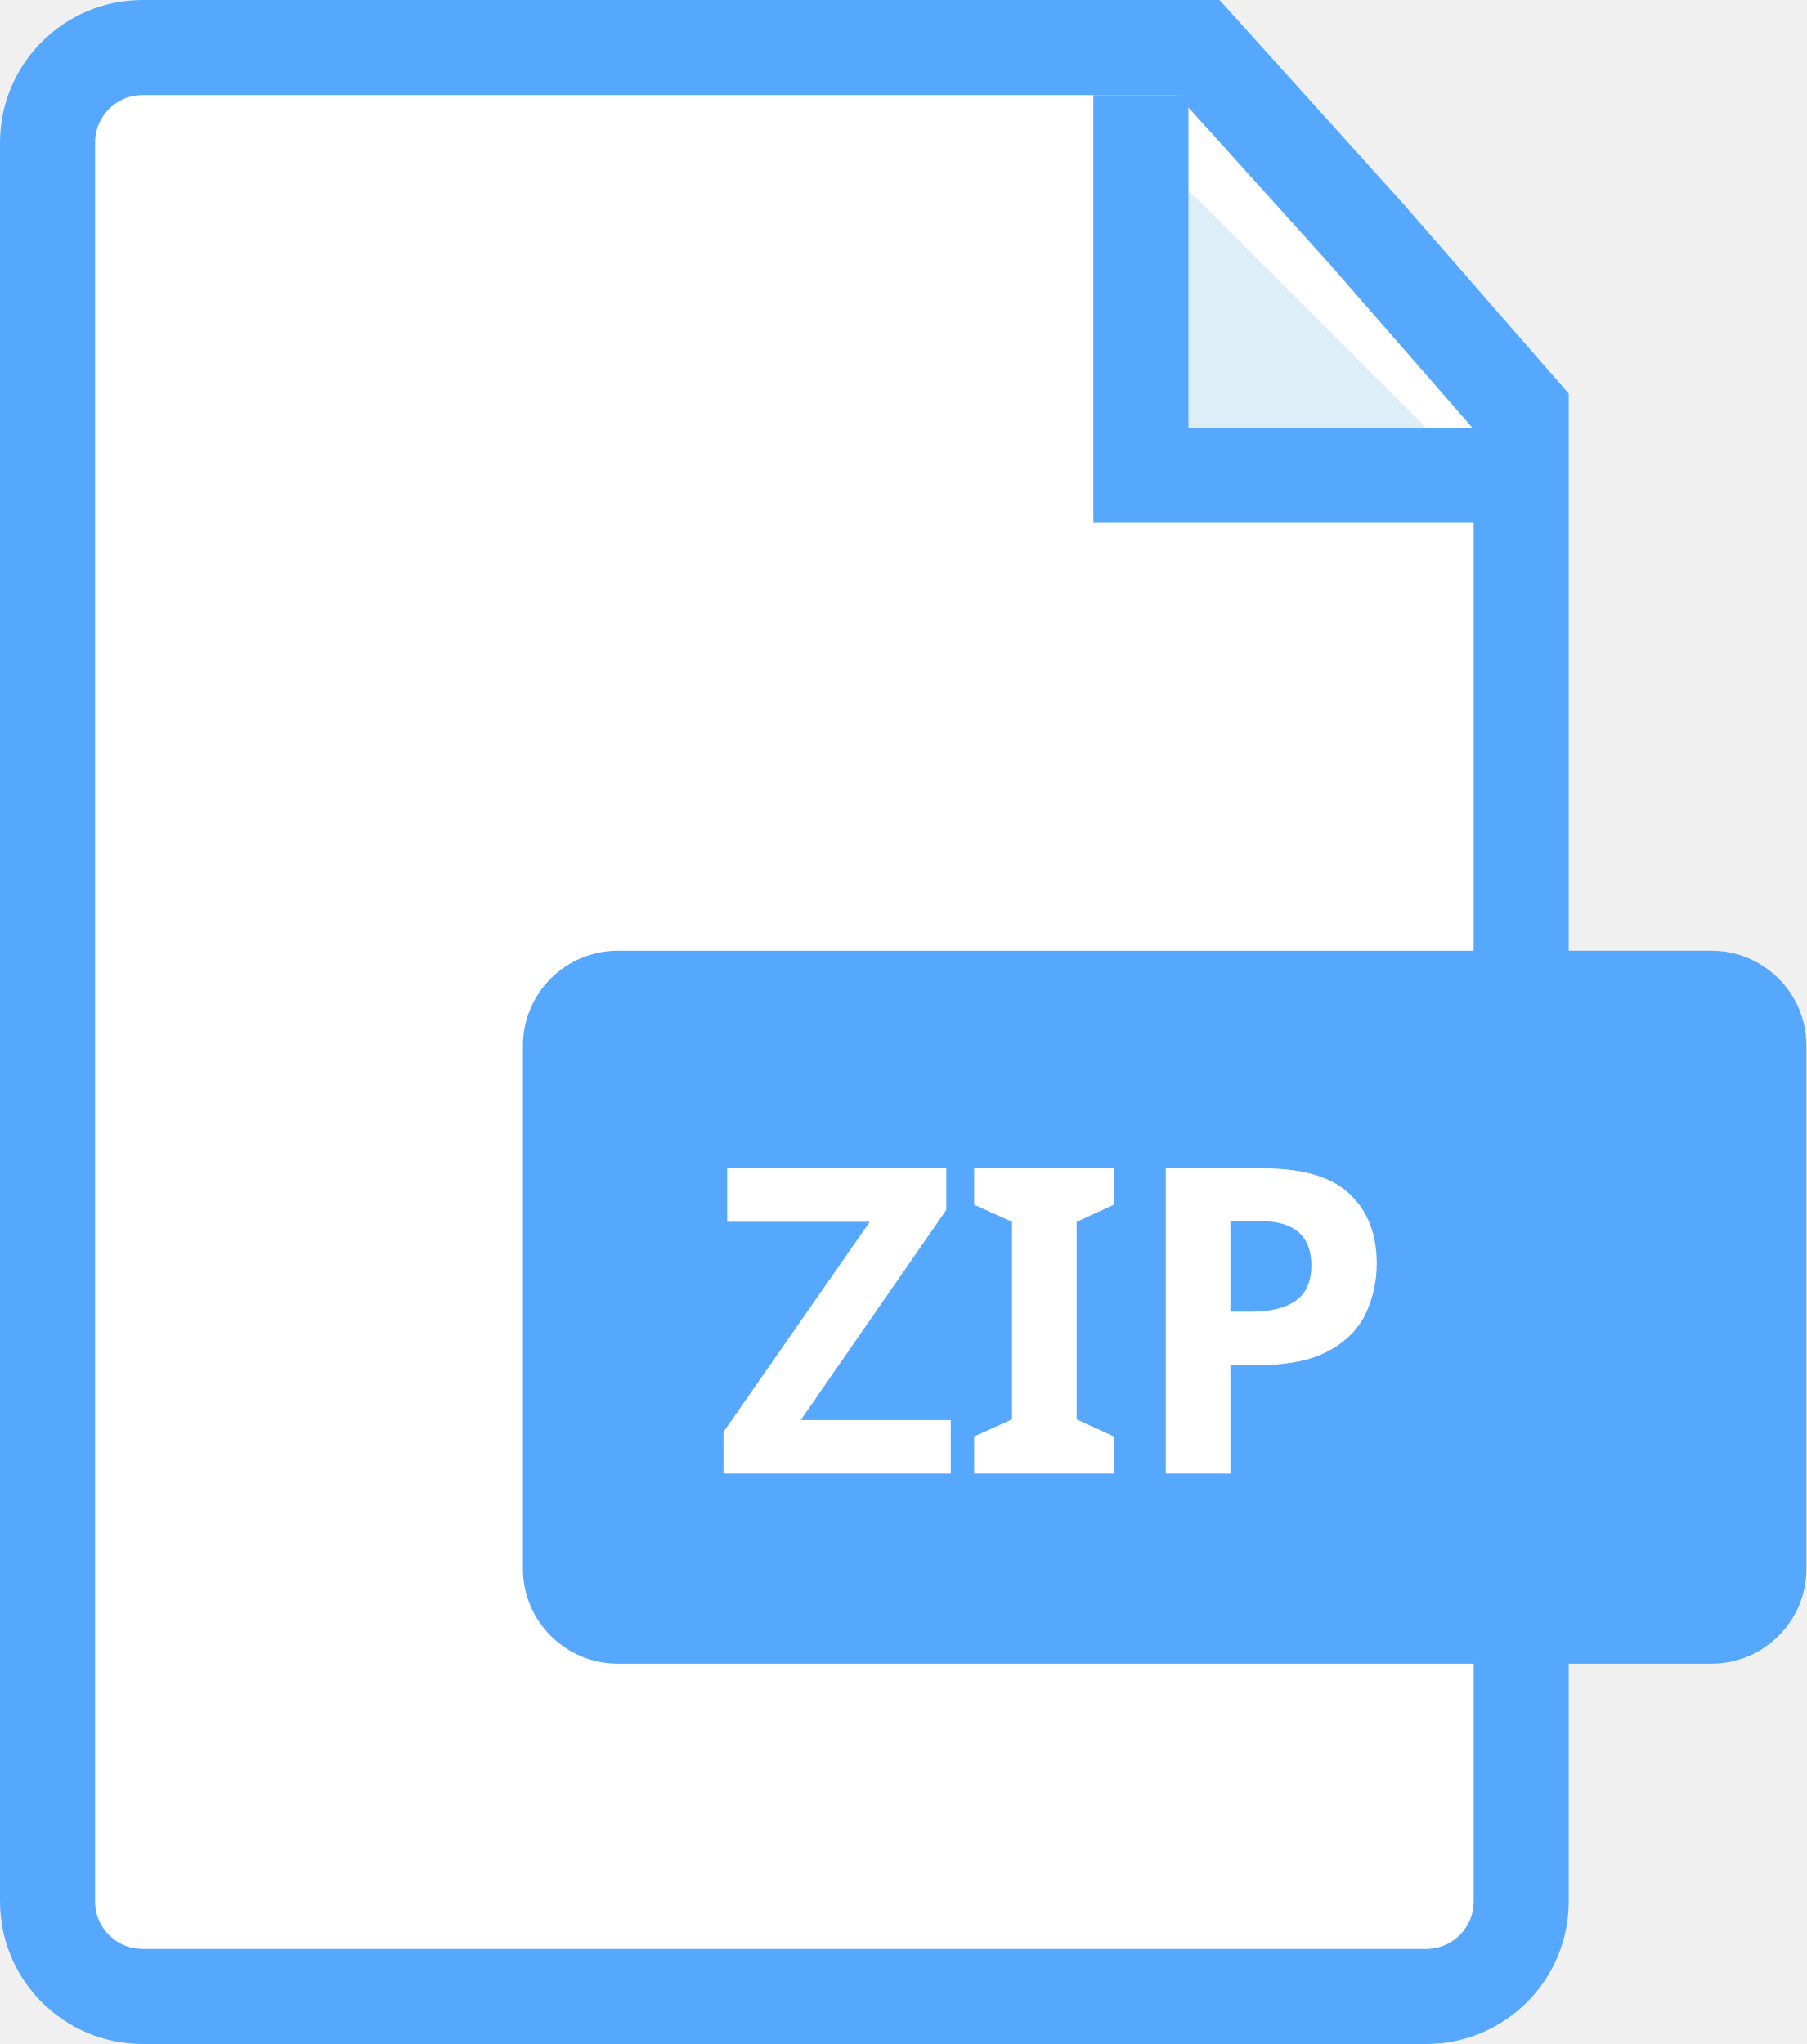
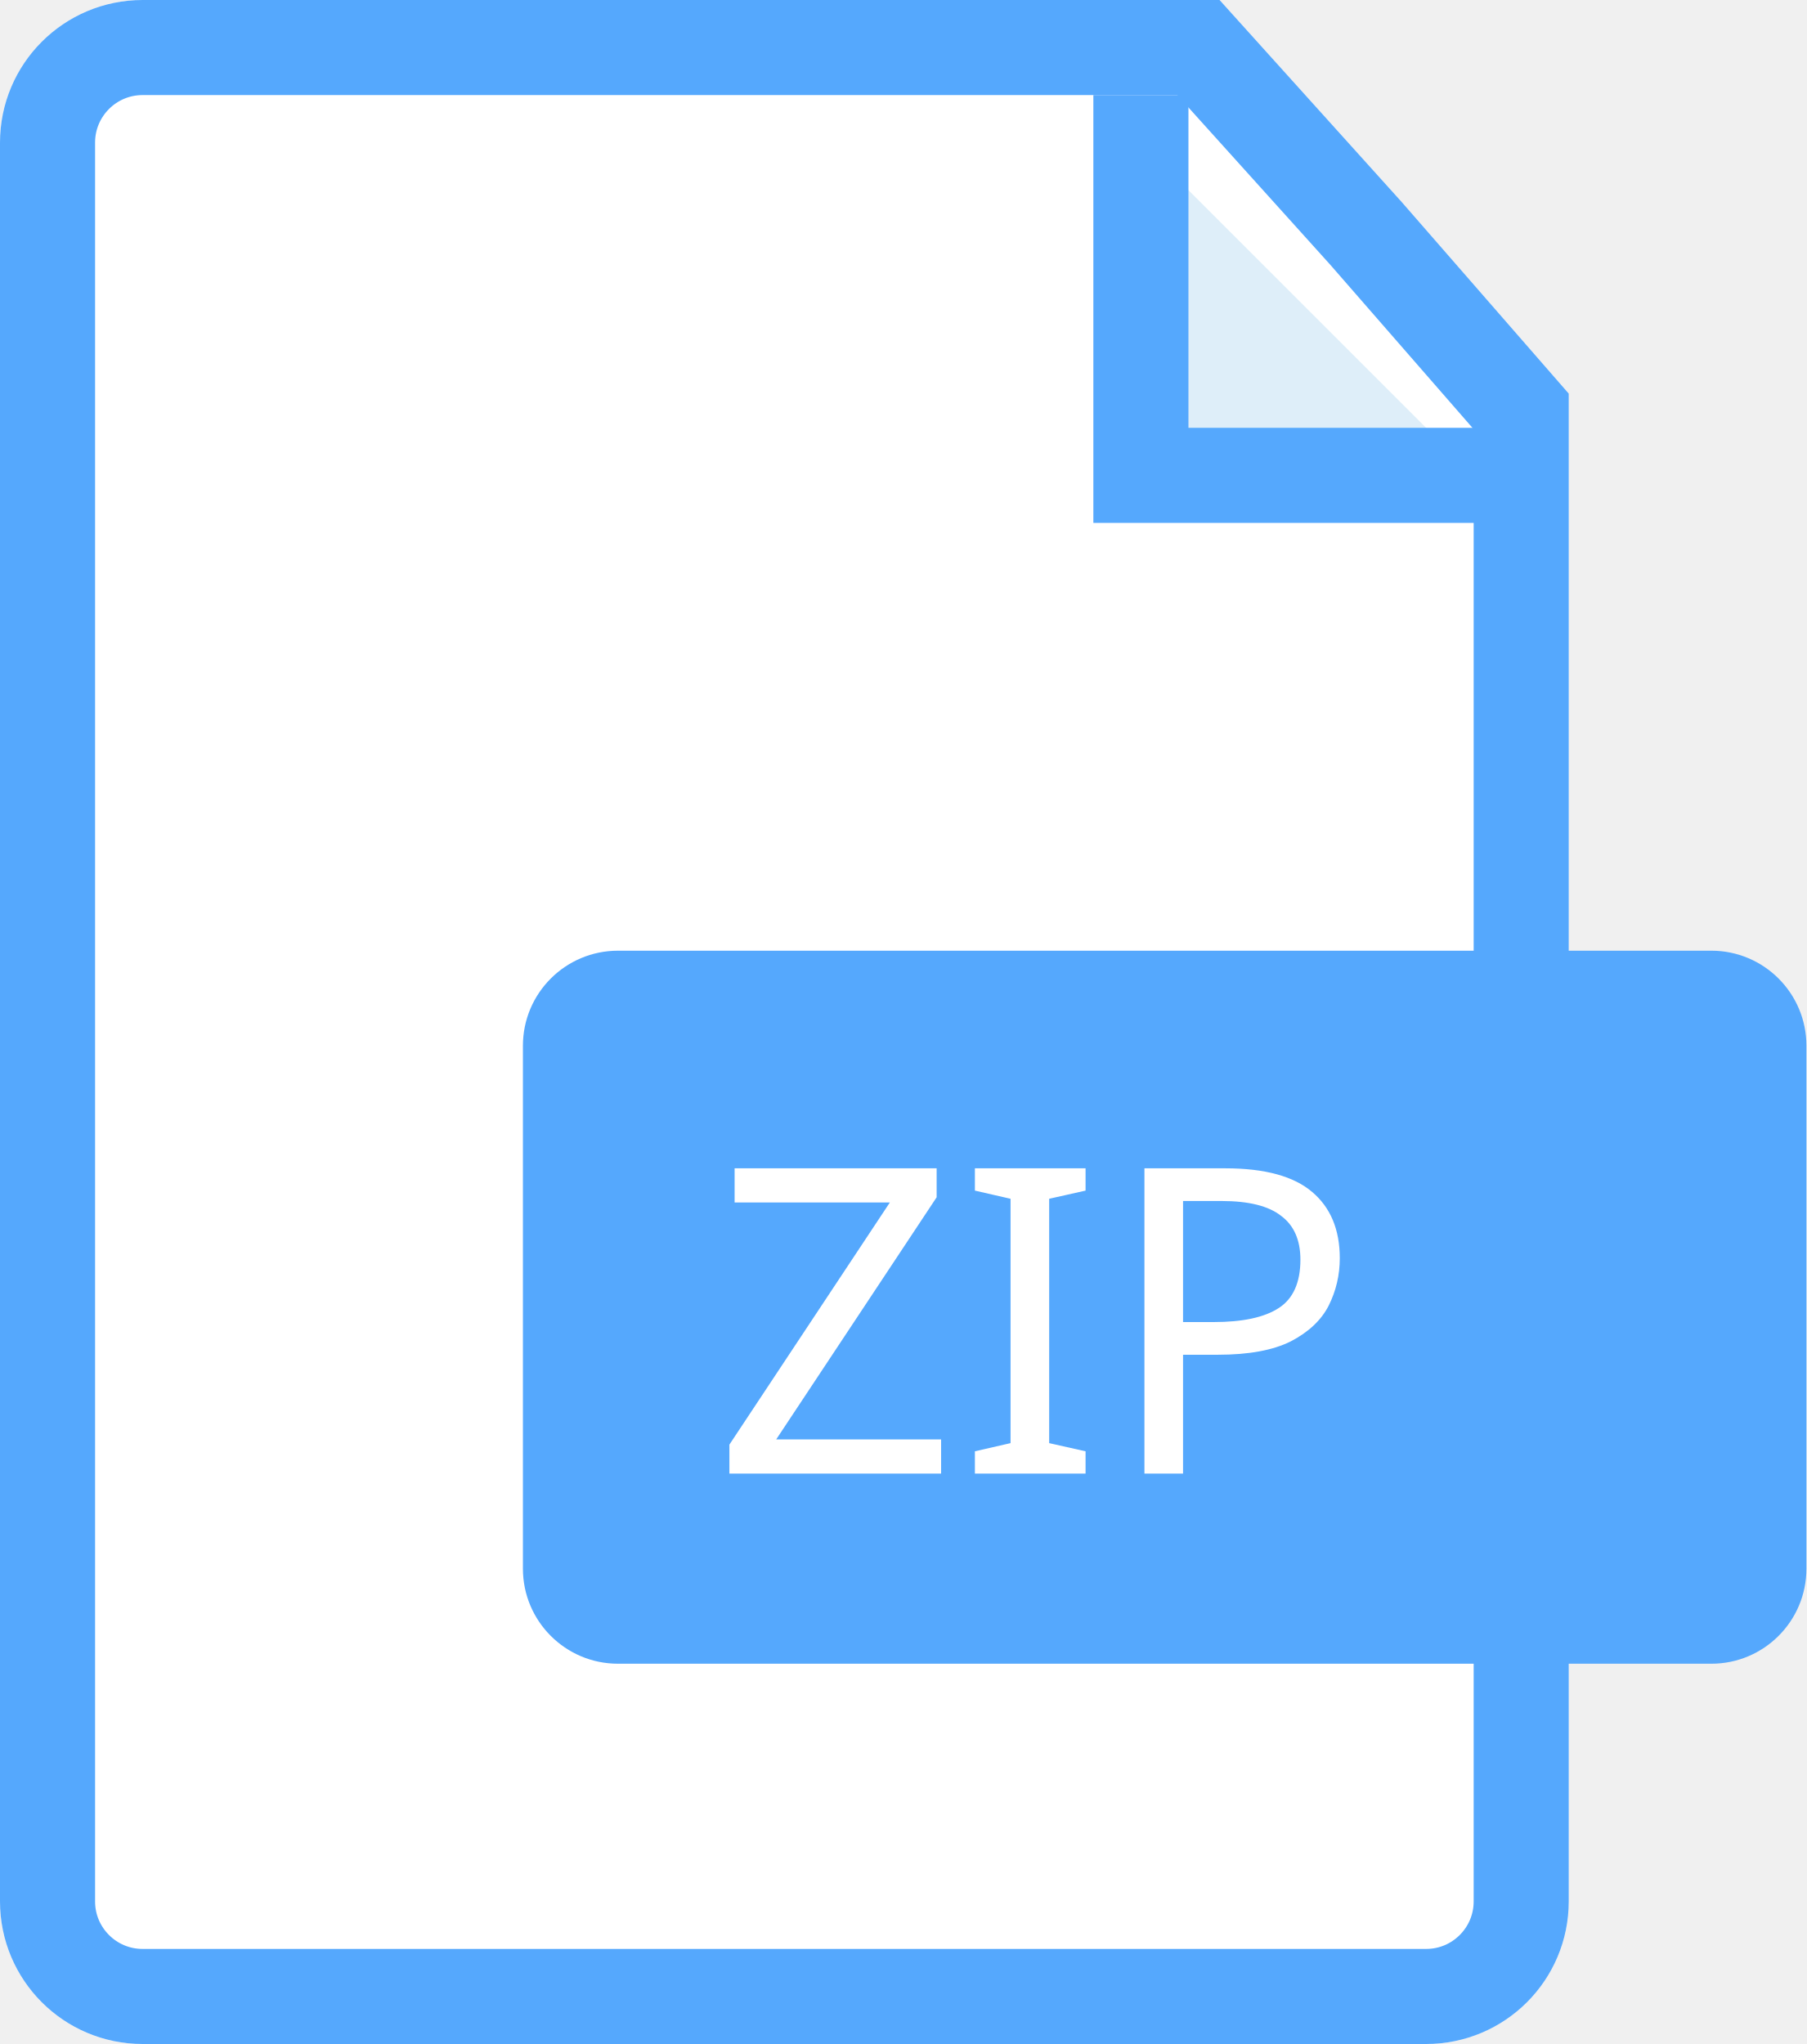
<svg xmlns="http://www.w3.org/2000/svg" xmlns:xlink="http://www.w3.org/1999/xlink" width="38" height="43" viewBox="0 0 38 43">
  <defs>
    <path id="a" d="M-2 5h37a3 3 0 0 1 3 3v22.654l-4.2 3.788a3 3 0 0 1-.038.033L29.719 38H-2a3 3 0 0 1-3-3V8a3 3 0 0 1 3-3z" />
  </defs>
  <g fill="none" fill-rule="evenodd">
    <g transform="rotate(-90 16.5 21.5)">
      <use fill="#FFF" xlink:href="#a" />
      <path stroke="#55A8FD" stroke-width="2" d="M29.345 37l3.76-3.278.025-.023L37 30.21V8a2 2 0 0 0-2-2H-2a2 2 0 0 0-2 2v27a2 2 0 0 0 2 2h31.345z" />
    </g>
    <path fill="#DEEEF9" stroke="#55A8FD" stroke-linecap="square" stroke-width="2" d="M24 3v7h7" />
    <rect width="27" height="15" x="11" y="20" fill="#55A8FD" rx="2" />
-     <text fill="#FFF" font-family="Lato-Bold,  Next" font-size="9" font-weight="bold">
+     <text fill="#FFF" font-family="Montserrat-Regular, sans-serif" font-size="9" font-weight="normal">
      <tspan x="15" y="31">ZIP</tspan>
    </text>
  </g>
</svg>
